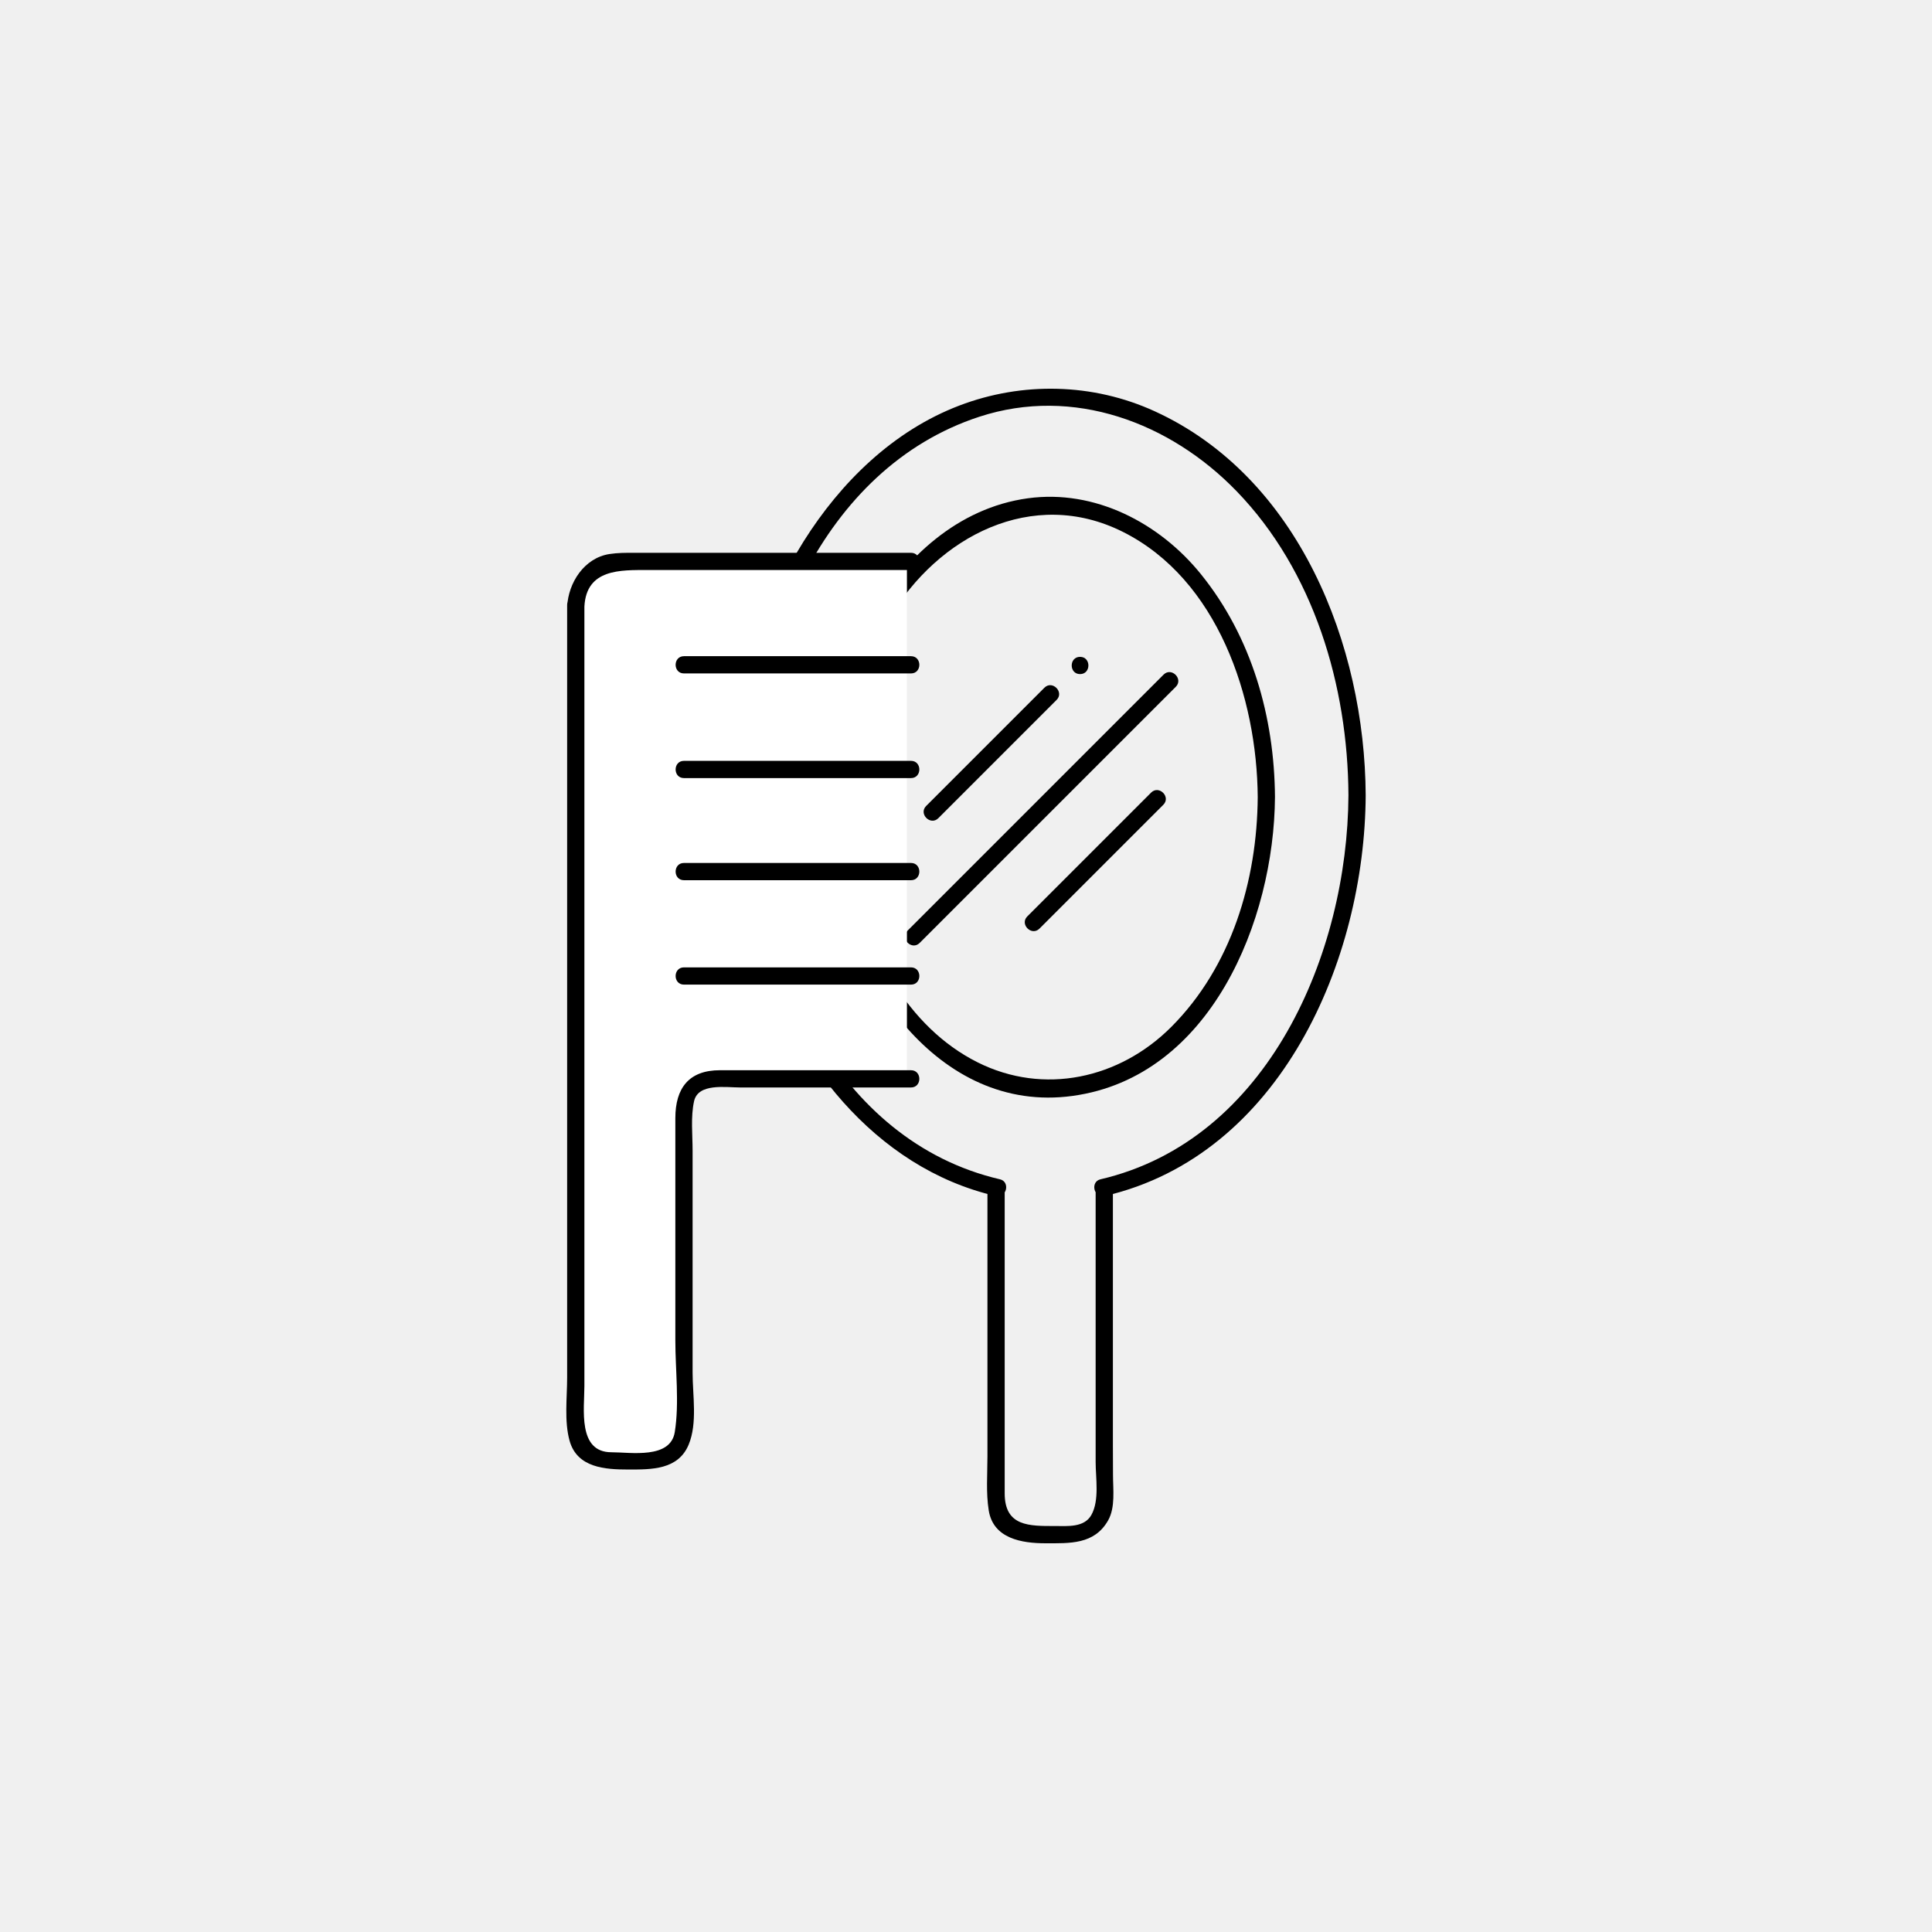
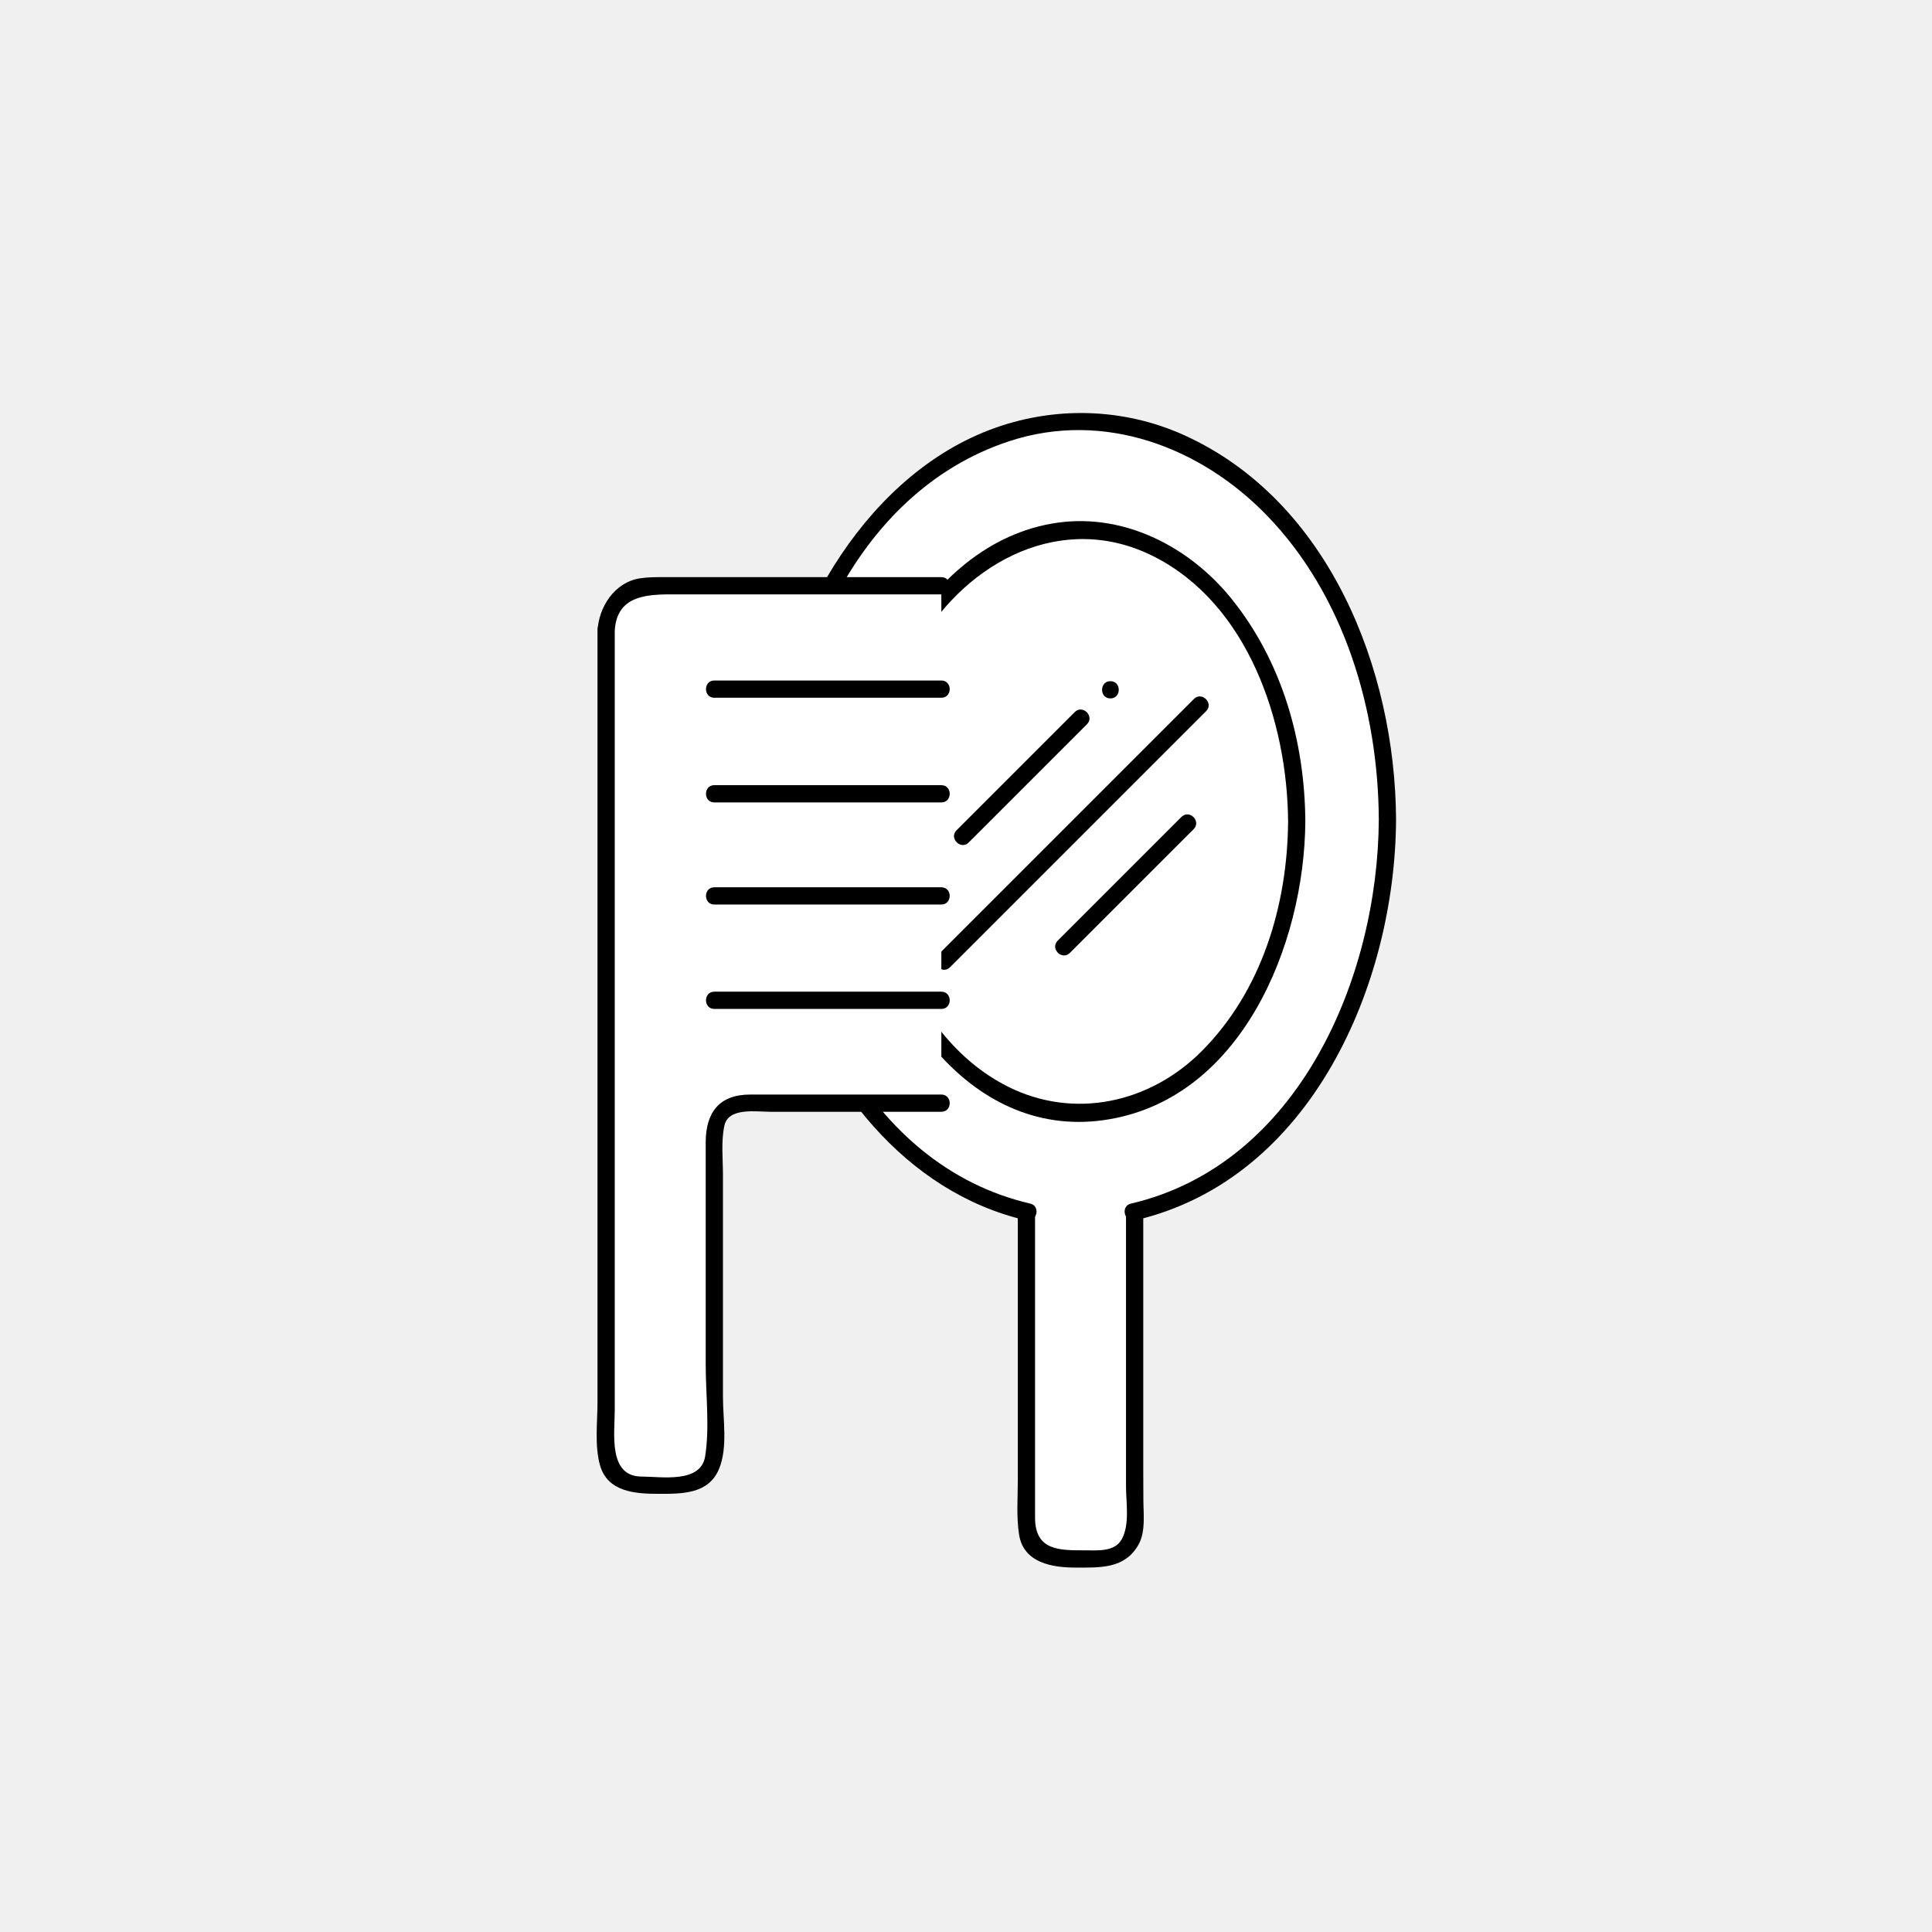
- <svg xmlns="http://www.w3.org/2000/svg" version="1.1" id="Layer_1" x="0px" y="0px" width="560px" height="560px" viewBox="-999.5 400.5 560 560" enable-background="new -999.5 400.5 560 560" xml:space="preserve">
+ <svg xmlns="http://www.w3.org/2000/svg" version="1.1" id="Layer_1" x="0px" y="0px" width="560px" height="560px" viewBox="0 0 560 560" enable-background="new 0 0 560 560" xml:space="preserve">
  <g>
    <g>
      <g>
+         <path fill="#FFFFFF" d="M402.154,237.553c0-63.747-39.82-115.424-88.939-115.424c-49.122,0-88.94,51.677-88.94,115.424     c0,57.011,31.85,104.366,73.719,113.736h-0.476c0,47.403,0,87.012,0,90.126c0,7.51,5.625,10.457,10.338,10.457h10.719     c4.712,0,10.338-2.947,10.338-10.457c0-0.746,0-5.607,0-10.308l-0.032-0.294c0-12.1,0-78.229,0-79.524h-0.444     C370.304,341.919,402.154,294.563,402.154,237.553z" />
        <g>
-           <path d="M-603.647,631.003c-0.226-43.481-19.396-92.228-61.192-111.312c-17.86-8.156-38.299-8.616-56.6-1.634      c-19.14,7.304-34.346,22.217-45.106,39.33c-21.414,34.057-25.081,78.432-13.74,116.547      c9.896,33.264,34.166,65.037,69.312,73.219c0.223-1.637,0.443-3.274,0.665-4.911c-0.159,0-0.317,0-0.476,0      c-1.363,0-2.5,1.137-2.5,2.5c0,25.956,0,51.912,0,77.868c0,5.16-0.444,10.572,0.373,15.688c1.313,8.223,9.677,9.528,16.42,9.528      c7.043,0,14.199,0.408,18.184-6.631c2.139-3.778,1.417-9.002,1.417-13.146c0-2.972-0.032-5.94-0.032-8.914      c0-16.44,0-32.884,0-49.323c0-8.356,0-16.712,0-25.068c0-1.362-1.137-2.5-2.5-2.5c-0.148,0-0.296,0-0.443,0      c0.222,1.638,0.442,3.274,0.664,4.911C-628.289,735.3-603.896,678.806-603.647,631.003c0.017-3.225-4.983-3.224-5,0      c-0.238,45.627-23.156,99.983-71.883,111.327c-2.787,0.648-2.125,4.911,0.664,4.911c0.148,0,0.297,0,0.444,0      c-0.833-0.833-1.667-1.667-2.5-2.5c0,26.508,0,53.016,0,79.524c0,4.687,1.149,11.134-1.26,15.39      c-2.078,3.67-6.959,3.17-10.501,3.17c-7.418,0-14.602,0.188-14.602-9.479c0-19.49,0-38.98,0-58.473c0-10.044,0-20.088,0-30.133      c-0.832,0.833-1.666,1.667-2.5,2.5c0.16,0,0.317,0,0.477,0c2.789,0,3.451-4.262,0.665-4.911      c-47.554-11.068-70.682-63.438-71.849-108.14c-1.166-44.67,20.082-97.951,65.868-112.898      c27.197-8.881,55.229,1.636,74.522,21.545c22.448,23.166,32.291,56.509,32.455,88.166      C-608.631,634.227-603.631,634.229-603.647,631.003z" />
+           <path d="M404.654,237.553c-0.225-43.483-19.396-92.228-61.192-111.314c-17.86-8.156-38.299-8.616-56.6-1.634      c-19.141,7.304-34.346,22.217-45.107,39.331c-21.414,34.056-25.081,78.431-13.74,116.546      c9.896,33.263,34.166,65.037,69.312,73.218c0.222-1.638,0.443-3.274,0.665-4.911c-0.159,0-0.317,0-0.476,0      c-1.363,0-2.5,1.138-2.5,2.5c0,25.956,0,51.912,0,77.868c0,5.16-0.444,10.571,0.374,15.687      c1.313,8.221,9.677,9.528,16.419,9.528c7.044,0,14.199,0.408,18.184-6.63c2.14-3.779,1.418-9.002,1.418-13.146      c0-2.972-0.032-5.941-0.032-8.914c0-16.441,0-32.883,0-49.325c0-8.355,0-16.712,0-25.067c0-1.362-1.138-2.5-2.5-2.5      c-0.148,0-0.296,0-0.444,0c0.222,1.637,0.443,3.273,0.664,4.911C380.012,341.849,404.404,285.354,404.654,237.553      c0.017-3.225-4.983-3.224-5,0c-0.238,45.626-23.155,99.982-71.883,111.325c-2.787,0.649-2.125,4.911,0.664,4.911      c0.148,0,0.296,0,0.444,0c-0.833-0.833-1.667-1.667-2.5-2.5c0,26.508,0,53.017,0,79.524c0,4.686,1.149,11.134-1.26,15.389      c-2.077,3.67-6.96,3.17-10.501,3.17c-7.418,0-14.602,0.187-14.602-9.479c0-19.49,0-38.98,0-58.471c0-10.045,0-20.089,0-30.133      c-0.834,0.833-1.667,1.667-2.5,2.5c0.158,0,0.316,0,0.476,0c2.789,0,3.451-4.262,0.664-4.911      c-47.555-11.069-70.683-63.438-71.85-108.139c-1.166-44.67,20.082-97.951,65.868-112.899c27.198-8.88,55.23,1.635,74.523,21.545      c22.448,23.166,32.292,56.508,32.455,88.167C399.671,240.776,404.671,240.778,404.654,237.553z" />
        </g>
      </g>
      <g>
+         <ellipse fill="#FFFFFF" cx="313.214" cy="238.091" rx="62.644" ry="84.561" />
        <g>
-           <path d="M-634.943,631.542c-0.165,24.232-7.642,49.196-25.093,66.653c-14.972,14.978-36.907,19.848-56.111,10.224      c-20.558-10.302-32.178-32.996-36.834-54.573c-5.365-24.859-1.591-52.295,11.368-74.261      c13.923-23.598,41.422-38.032,67.586-24.921C-646.5,568.458-635.14,602.742-634.943,631.542c0.021,3.224,5.021,3.226,5,0      c-0.158-23.205-6.737-46.391-21.458-64.608c-12.025-14.884-30.774-24.662-50.18-22.002      c-20.216,2.771-35.911,17.264-45.699,34.459c-11.925,20.948-15,46.267-11.589,69.858c4.919,34.03,31.047,74.282,70.276,68.905      c40.04-5.489,58.406-50.94,58.649-86.612C-629.922,628.316-634.922,628.318-634.943,631.542z" />
+           <path d="M373.358,238.091c-0.165,24.232-7.642,49.195-25.092,66.651c-14.972,14.978-36.907,19.848-56.112,10.225      c-20.558-10.302-32.178-32.996-36.835-54.573c-5.365-24.859-1.591-52.295,11.368-74.259      c13.923-23.598,41.422-38.033,67.587-24.921C361.8,175.008,373.162,209.292,373.358,238.091c0.022,3.223,5.022,3.225,5,0      c-0.158-23.205-6.737-46.39-21.458-64.609c-12.026-14.883-30.774-24.662-50.18-22.001c-20.217,2.771-35.911,17.263-45.7,34.459      c-11.925,20.949-15,46.266-11.589,69.858c4.919,34.029,31.047,74.281,70.277,68.904c40.039-5.489,58.406-50.94,58.649-86.61      C378.381,234.866,373.381,234.868,373.358,238.091z" />
        </g>
      </g>
    </g>
    <g>
      <g>
+         <line fill="#FFFFFF" x1="313.297" y1="208.155" x2="279.019" y2="242.432" />
        <g>
-           <path d="M-696.772,599.839c-11.426,11.425-22.852,22.852-34.277,34.276c-2.282,2.282,1.253,5.817,3.535,3.535      c11.426-11.425,22.852-22.852,34.277-34.277C-690.953,601.091-694.491,597.556-696.772,599.839L-696.772,599.839z" />
+           <path d="M311.529,206.388c-11.426,11.425-22.853,22.851-34.278,34.277c-2.282,2.282,1.253,5.817,3.535,3.535      c11.427-11.425,22.853-22.851,34.278-34.277C317.347,207.641,313.811,204.105,311.529,206.388L311.529,206.388z" />
        </g>
      </g>
      <g>
+         <line fill="#FFFFFF" x1="347.84" y1="204.36" x2="273.604" y2="278.593" />
        <g>
-           <path d="M-662.229,596.042c-24.745,24.745-49.49,49.49-74.234,74.235c-2.282,2.282,1.253,5.817,3.535,3.535      c24.745-24.745,49.49-49.49,74.234-74.235C-656.411,597.296-659.948,593.761-662.229,596.042L-662.229,596.042z" />
+           <path d="M346.072,202.592c-24.745,24.745-49.49,49.489-74.235,74.233c-2.282,2.281,1.253,5.817,3.535,3.535      c24.746-24.743,49.491-49.488,74.235-74.233C351.89,203.846,348.354,200.31,346.072,202.592L346.072,202.592z" />
        </g>
      </g>
      <g>
+         <line fill="#FFFFFF" x1="344.224" y1="238.555" x2="308.337" y2="274.44" />
        <g>
-           <path d="M-665.845,630.237c-11.962,11.962-23.925,23.924-35.887,35.886c-2.282,2.282,1.253,5.817,3.534,3.535      c11.963-11.962,23.926-23.924,35.888-35.886C-660.028,631.49-663.563,627.955-665.845,630.237L-665.845,630.237z" />
+           <path d="M342.456,236.787c-11.962,11.961-23.925,23.924-35.887,35.885c-2.282,2.281,1.254,5.817,3.535,3.535      c11.962-11.961,23.925-23.923,35.887-35.885C348.273,238.041,344.737,234.505,342.456,236.787L342.456,236.787z" />
        </g>
      </g>
      <g>
+         <path fill="#FFFFFF" d="M321.861,199.941" />
        <g>
-           <path d="M-686.44,595.892c3.224,0,3.224-5,0-5C-689.664,590.892-689.664,595.892-686.44,595.892L-686.44,595.892z" />
+           <path d="M321.861,202.441c3.225,0,3.225-5,0-5S318.637,202.441,321.861,202.441L321.861,202.441z" />
        </g>
      </g>
    </g>
    <g>
      <g>
-         <path fill="#FFFFFF" d="M-736.621,563.23h-84.062c-7.237,0-13.104,5.866-13.104,13.104v-0.523c0,0,0,230.169,0,237.679     s5.625,10.457,10.338,10.457h10.719c4.713,0,10.338-2.947,10.338-10.457c0-0.746,0-5.604,0-10.307l-0.031-0.295     c0-12.102,0-50.354,0-68.847c0-5.464,0-9.383,0-10.679c0-9.13,5.187-10.152,10.191-10.152c5.008,0,55.611,0,55.611,0V563.23     L-736.621,563.23z" />
+         <path fill="#FFFFFF" d="M271.679,169.78h-84.062c-7.237,0-13.104,5.867-13.104,13.104v-0.524c0,0,0,230.167,0,237.678     c0,7.51,5.625,10.457,10.338,10.457h10.719c4.713,0,10.338-2.947,10.338-10.457c0-0.747,0-5.606,0-10.308l-0.031-0.295     c0-12.1,0-50.352,0-68.844c0-5.465,0-9.384,0-10.68c0-9.129,5.186-10.152,10.191-10.152c5.008,0,55.611,0,55.611,0V169.78z" />
      </g>
      <g>
+         <path fill="#FFFFFF" d="M272.856,169.78h-84.062c-7.237,0-13.104,5.867-13.104,13.104v-0.524c0,0,0,230.167,0,237.678     c0,7.51,5.626,10.457,10.338,10.457h10.72c4.712,0,10.337-2.947,10.337-10.457c0-0.747,0-5.606,0-10.308l-0.031-0.295     c0-12.1,0-50.352,0-68.844c0-5.465,0-9.384,0-10.68c0-9.129,5.186-10.152,10.191-10.152c5.008,0,55.611,0,55.611,0" />
        <g>
-           <path d="M-735.444,560.73c-17.454,0-34.907,0-52.361,0c-9.345,0-18.688,0-28.034,0c-2.37,0-4.613-0.004-6.972,0.354      c-7.366,1.125-11.949,8.326-12.299,15.25c1.667,0,3.333,0,5,0c0-0.176,0-0.35,0-0.523c0-3.225-5-3.225-5,0      c0,47.753,0,95.505,0,143.258c0,26.895,0,53.789,0,80.684c0,5.821-0.879,12.696,0.712,18.373      c2.198,7.844,10.349,8.321,17.014,8.321c6.677,0,14.455,0.13,17.503-7.229c2.576-6.216,1.135-14.262,1.135-20.875      c0-8.24,0-16.482,0-24.726c0-9.495,0-18.989,0-28.484c0-3.695,0-7.395,0-11.092c0-4.627-0.579-9.786,0.422-14.341      c1.172-5.335,9.217-3.99,13.359-3.99c6.464,0,12.93,0,19.394,0c10.042,0,20.085,0,30.127,0c3.224,0,3.224-5,0-5      c-12.771,0-25.543,0-38.314,0c-5.692,0-11.384,0-17.077,0c-8.963,0-12.913,5.153-12.913,13.895c0,21.479,0,42.961,0,64.44      c0,8.561,1.184,18.116-0.163,26.542c-1.263,7.896-12.761,5.857-18.361,5.857c-9.849,0-7.838-12.586-7.838-19.253      c0-10.865,0-21.731,0-32.597c0-31.977,0-63.949,0-95.924c0-32.621,0-65.241,0-97.862c0-3.226-5-3.226-5,0      c0,0.175,0,0.349,0,0.522c0,3.242,4.838,3.201,5,0c0.556-11.006,10.499-10.604,18.476-10.604c9.571,0,19.143,0,28.712,0      c15.826,0,31.652,0,47.479,0C-732.22,565.73-732.22,560.73-735.444,560.73L-735.444,560.73z" />
+           <path d="M272.856,167.28c-17.454,0-34.907,0-52.361,0c-9.345,0-18.689,0-28.034,0c-2.371,0-4.614-0.004-6.972,0.355      c-7.366,1.125-11.949,8.326-12.299,15.249c1.667,0,3.333,0,5,0c0-0.175,0-0.349,0-0.524c0-3.224-5-3.224-5,0      c0,47.753,0,95.504,0,143.256c0,26.895,0,53.789,0,80.684c0,5.822-0.879,12.697,0.712,18.374      c2.198,7.842,10.349,8.321,17.014,8.321c6.676,0,14.455,0.13,17.503-7.228c2.576-6.216,1.134-14.262,1.134-20.876      c0-8.241,0-16.482,0-24.725c0-9.494,0-18.989,0-28.483c0-3.697,0-7.395,0-11.092c0-4.628-0.579-9.786,0.422-14.342      c1.172-5.335,9.217-3.99,13.36-3.99c6.464,0,12.929,0,19.394,0c10.042,0,20.084,0,30.127,0c3.225,0,3.225-5,0-5      c-12.771,0-25.543,0-38.314,0c-5.692,0-11.384,0-17.076,0c-8.963,0-12.913,5.153-12.913,13.893c0,21.481,0,42.962,0,64.442      c0,8.56,1.183,18.117-0.164,26.543c-1.262,7.895-12.76,5.857-18.361,5.857c-9.849,0-7.838-12.586-7.838-19.253      c0-10.866,0-21.731,0-32.598c0-31.974,0-63.948,0-95.922c0-32.62,0-65.241,0-97.862c0-3.224-5-3.224-5,0      c0,0.175,0,0.349,0,0.524c0,3.242,4.838,3.201,5,0c0.556-11.006,10.499-10.604,18.476-10.604c9.571,0,19.141,0,28.712,0      c15.826,0,31.651,0,47.478,0C276.081,172.28,276.081,167.28,272.856,167.28L272.856,167.28z" />
        </g>
      </g>
      <g>
+         <line fill="#FFFFFF" x1="207.054" y1="199.748" x2="272.856" y2="199.748" />
        <g>
-           <path d="M-801.246,595.698c21.934,0,43.869,0,65.803,0c3.224,0,3.224-5,0-5c-21.934,0-43.869,0-65.803,0      C-804.472,590.698-804.472,595.698-801.246,595.698L-801.246,595.698z" />
+           <path d="M207.054,202.248c21.934,0,43.869,0,65.803,0c3.225,0,3.225-5,0-5c-21.934,0-43.869,0-65.803,0      C203.829,197.248,203.829,202.248,207.054,202.248L207.054,202.248z" />
        </g>
      </g>
      <g>
+         <line fill="#FFFFFF" x1="207.054" y1="230.085" x2="272.856" y2="230.085" />
        <g>
-           <path d="M-801.246,626.035c21.934,0,43.869,0,65.803,0c3.224,0,3.224-5,0-5c-21.934,0-43.869,0-65.803,0      C-804.472,621.035-804.472,626.035-801.246,626.035L-801.246,626.035z" />
+           <path d="M207.054,232.585c21.934,0,43.869,0,65.803,0c3.225,0,3.225-5,0-5c-21.934,0-43.869,0-65.803,0      C203.829,227.585,203.829,232.585,207.054,232.585L207.054,232.585z" />
        </g>
      </g>
      <g>
+         <line fill="#FFFFFF" x1="207.054" y1="259.684" x2="272.856" y2="259.684" />
        <g>
-           <path d="M-801.246,655.634c21.934,0,43.869,0,65.803,0c3.224,0,3.224-5,0-5c-21.934,0-43.869,0-65.803,0      C-804.472,650.634-804.472,655.634-801.246,655.634L-801.246,655.634z" />
+           <path d="M207.054,262.184c21.934,0,43.869,0,65.803,0c3.225,0,3.225-5,0-5c-21.934,0-43.869,0-65.803,0      C203.829,257.184,203.829,262.184,207.054,262.184L207.054,262.184z" />
        </g>
      </g>
      <g>
+         <line fill="#FFFFFF" x1="207.054" y1="289.944" x2="272.856" y2="289.944" />
        <g>
-           <path d="M-801.246,685.896c21.934,0,43.869,0,65.803,0c3.224,0,3.224-5,0-5c-21.934,0-43.869,0-65.803,0      C-804.472,680.896-804.472,685.896-801.246,685.896L-801.246,685.896z" />
+           <path d="M207.054,292.444c21.934,0,43.869,0,65.803,0c3.225,0,3.225-5,0-5c-21.934,0-43.869,0-65.803,0      C203.829,287.444,203.829,292.444,207.054,292.444L207.054,292.444z" />
        </g>
      </g>
    </g>
  </g>
</svg>
